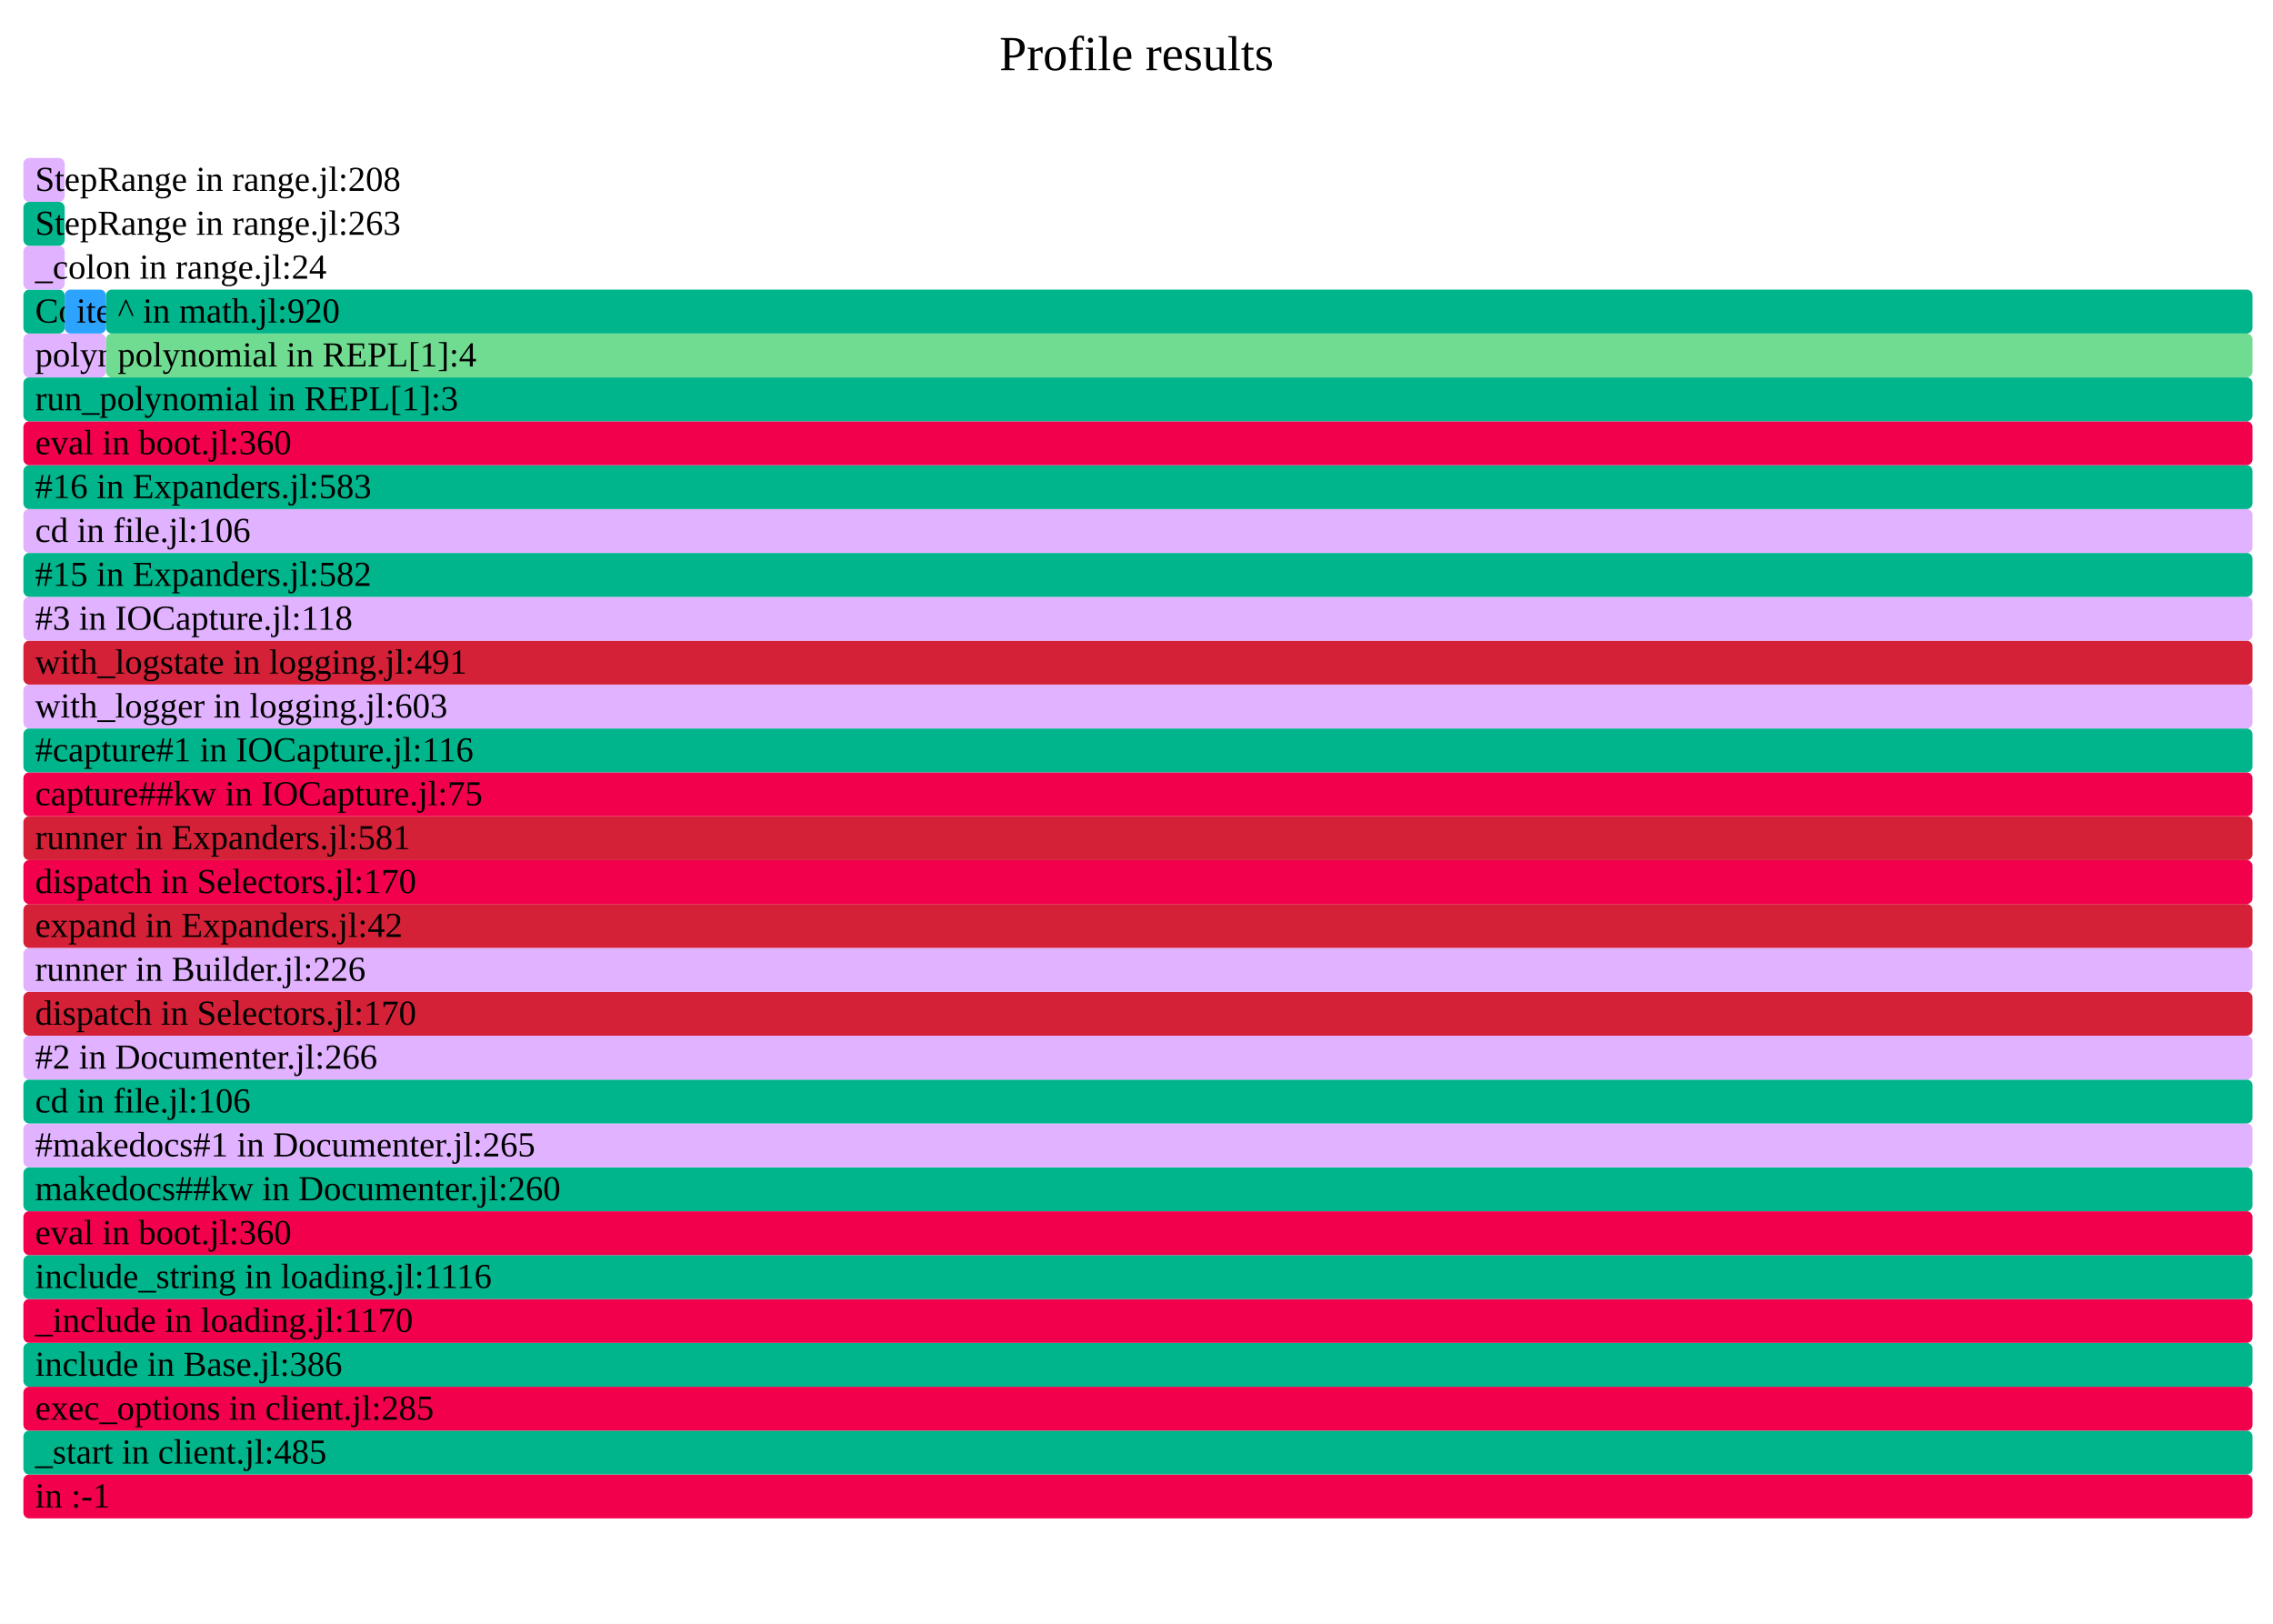
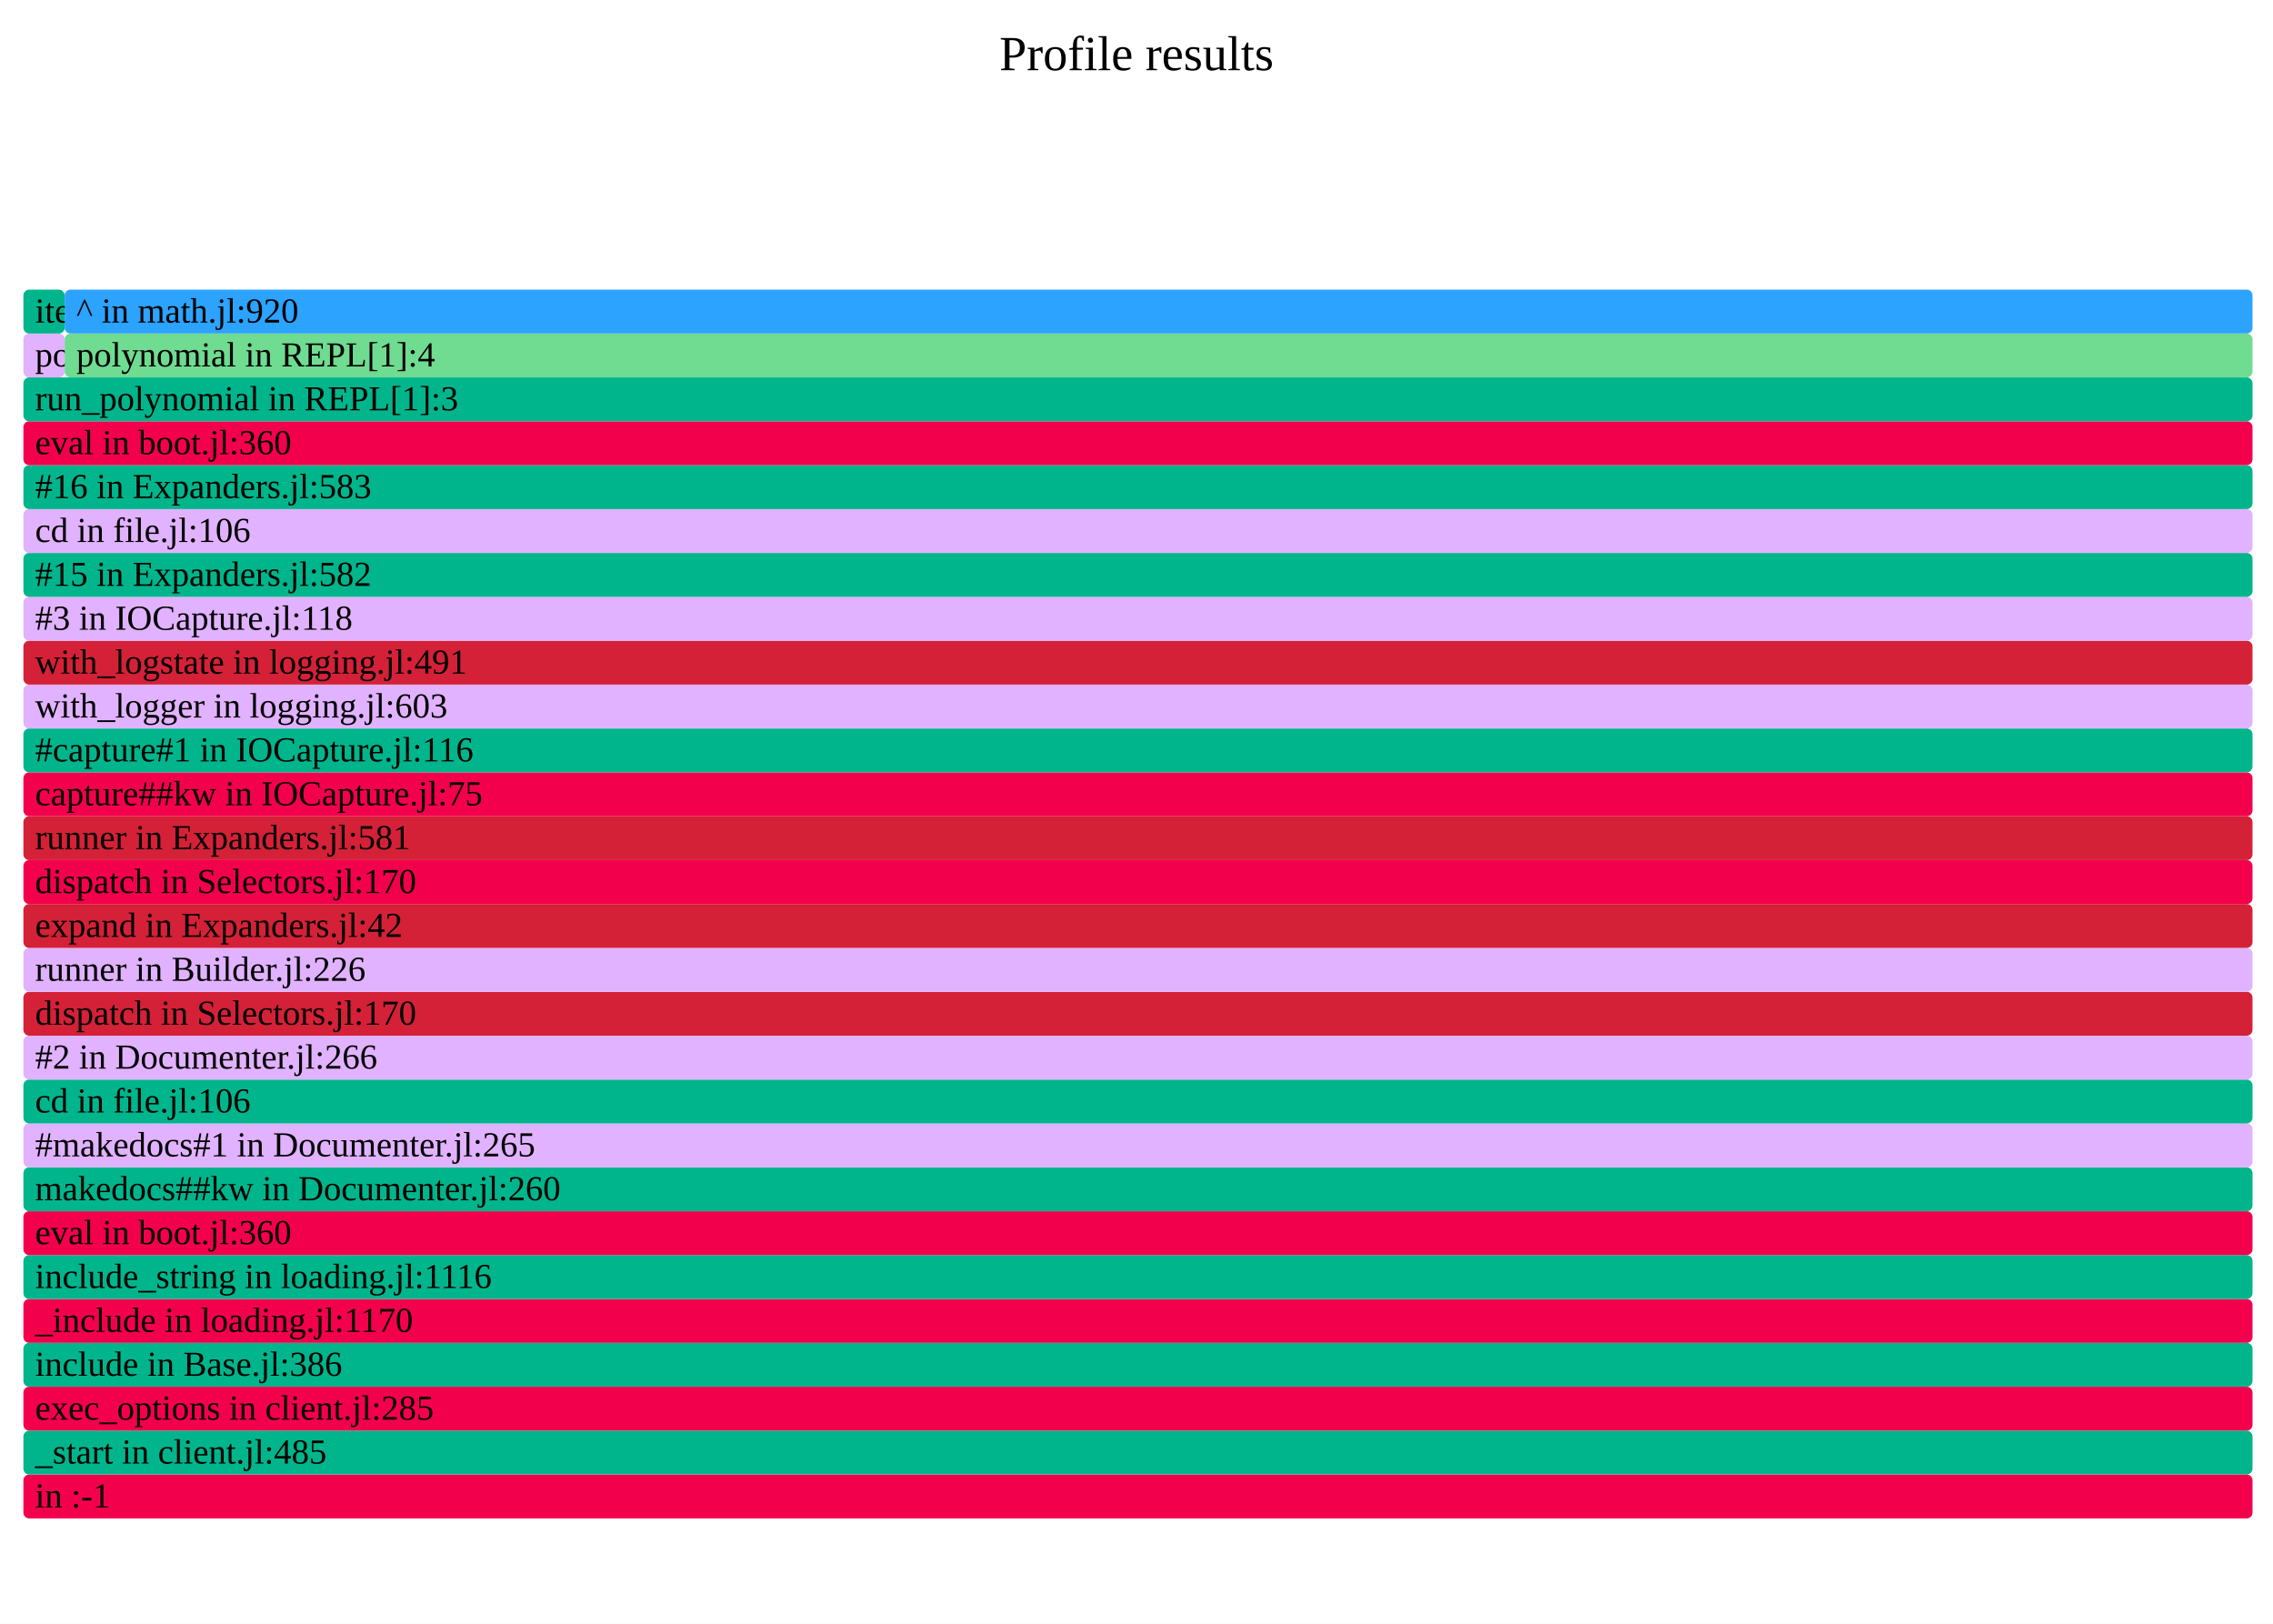
- <svg xmlns="http://www.w3.org/2000/svg" version="1.1" width="777" height="555" viewBox="0 0 777 555" id="fig-012f43ee8553459182be589632bb0ed5">
+ <svg xmlns="http://www.w3.org/2000/svg" version="1.1" width="777" height="555" viewBox="0 0 777 555" id="fig-a62c67eea3384155a87c3442f85433c8">
  <defs>
-     <clipPath id="fig-012f43ee8553459182be589632bb0ed5-clip">
+     <clipPath id="fig-a62c67eea3384155a87c3442f85433c8-clip">
      <rect x="0" y="0" width="777" height="555" />
    </clipPath>
  </defs>
  <style type="text/css">
-     #fig-012f43ee8553459182be589632bb0ed5 text {
+     #fig-a62c67eea3384155a87c3442f85433c8 text {
        pointer-events: none;
        font-family: inherit;
        font-size: 12px;
        fill: #000000;
    }
-     text#fig-012f43ee8553459182be589632bb0ed5-caption {
+     text#fig-a62c67eea3384155a87c3442f85433c8-caption {
        font-size: 16.8px;
        fill: #000000;
        text-anchor: middle;
    }
-     #fig-012f43ee8553459182be589632bb0ed5-bg {
+     #fig-a62c67eea3384155a87c3442f85433c8-bg {
        fill: #FFFFFF;
    }
-     #fig-012f43ee8553459182be589632bb0ed5-viewport rect, #fig-012f43ee8553459182be589632bb0ed5-viewport path {
+     #fig-a62c67eea3384155a87c3442f85433c8-viewport rect, #fig-a62c67eea3384155a87c3442f85433c8-viewport path {
        vector-effect: non-scaling-stroke;
        fill-opacity: 1;
    }
-     #fig-012f43ee8553459182be589632bb0ed5-viewport text {
+     #fig-a62c67eea3384155a87c3442f85433c8-viewport text {
        stroke: #000000;
        stroke-width: 0;
        stroke-opacity: 0.35;
    }
-     #fig-012f43ee8553459182be589632bb0ed5-viewport rect:hover, #fig-012f43ee8553459182be589632bb0ed5-viewport path:hover {
+     #fig-a62c67eea3384155a87c3442f85433c8-viewport rect:hover, #fig-a62c67eea3384155a87c3442f85433c8-viewport path:hover {
        fill-opacity: 0.75;
        stroke: #000000;
        stroke-width: 0.5;
    }
-     #fig-012f43ee8553459182be589632bb0ed5-viewport + rect {
+     #fig-a62c67eea3384155a87c3442f85433c8-viewport + rect {
        fill: #FFFFFF;
        opacity: 0.8;
    }
-     text#fig-012f43ee8553459182be589632bb0ed5-details{
+     text#fig-a62c67eea3384155a87c3442f85433c8-details{
        fill: #000000;
    }
</style>
-   <g id="fig-012f43ee8553459182be589632bb0ed5-frame" clip-path="url(#fig-012f43ee8553459182be589632bb0ed5-clip)">
-     <rect id="fig-012f43ee8553459182be589632bb0ed5-bg" x="0" y="0" width="777" height="555" />
-     <text id="fig-012f43ee8553459182be589632bb0ed5-caption" x="388.5" y="24">Profile results</text>
-     <g id="fig-012f43ee8553459182be589632bb0ed5-viewport" transform="scale(1)">
+   <g id="fig-a62c67eea3384155a87c3442f85433c8-frame" clip-path="url(#fig-a62c67eea3384155a87c3442f85433c8-clip)">
+     <rect id="fig-a62c67eea3384155a87c3442f85433c8-bg" x="0" y="0" width="777" height="555" />
+     <text id="fig-a62c67eea3384155a87c3442f85433c8-caption" x="388.5" y="24">Profile results</text>
+     <g id="fig-a62c67eea3384155a87c3442f85433c8-viewport" transform="scale(1)">
      <rect x="8" y="504" width="762" height="15" rx="2" fill="#F3004D" data-dinfo="" />
      <text x="8" dx="4" y="515.25"> in :-1</text>
      <rect x="8" y="489" width="762" height="15" rx="2" fill="#00B58B" data-dinfo="./" />
      <text x="8" dx="4" y="500.25">_start in client.jl:485</text>
      <rect x="8" y="474" width="762" height="15" rx="2" fill="#F3004D" data-dinfo="./" />
      <text x="8" dx="4" y="485.25">exec_options in client.jl:285</text>
      <rect x="8" y="459" width="762" height="15" rx="2" fill="#00B58B" data-dinfo="./" />
      <text x="8" dx="4" y="470.25">include in Base.jl:386</text>
      <rect x="8" y="444" width="762" height="15" rx="2" fill="#F3004D" data-dinfo="./" />
      <text x="8" dx="4" y="455.25">_include in loading.jl:1170</text>
      <rect x="8" y="429" width="762" height="15" rx="2" fill="#00B58B" data-dinfo="./" />
      <text x="8" dx="4" y="440.25">include_string in loading.jl:1116</text>
      <rect x="8" y="414" width="762" height="15" rx="2" fill="#F3004D" data-dinfo="./" />
      <text x="8" dx="4" y="425.25">eval in boot.jl:360</text>
      <rect x="8" y="399" width="762" height="15" rx="2" fill="#00B58B" data-dinfo="/home/runner/.julia/packages/Documenter/qdbx6/src/" />
      <text x="8" dx="4" y="410.25">makedocs##kw in Documenter.jl:260</text>
      <rect x="8" y="384" width="762" height="15" rx="2" fill="#E1B2FF" data-dinfo="/home/runner/.julia/packages/Documenter/qdbx6/src/" />
      <text x="8" dx="4" y="395.25">#makedocs#1 in Documenter.jl:265</text>
      <rect x="8" y="369" width="762" height="15" rx="2" fill="#00B58B" data-dinfo="./" />
      <text x="8" dx="4" y="380.25">cd in file.jl:106</text>
      <rect x="8" y="354" width="762" height="15" rx="2" fill="#E1B2FF" data-dinfo="/home/runner/.julia/packages/Documenter/qdbx6/src/" />
      <text x="8" dx="4" y="365.25">#2 in Documenter.jl:266</text>
      <rect x="8" y="339" width="762" height="15" rx="2" fill="#D42137" data-dinfo="/home/runner/.julia/packages/Documenter/qdbx6/src/Utilities/" />
      <text x="8" dx="4" y="350.25">dispatch in Selectors.jl:170</text>
      <rect x="8" y="324" width="762" height="15" rx="2" fill="#E1B2FF" data-dinfo="/home/runner/.julia/packages/Documenter/qdbx6/src/" />
      <text x="8" dx="4" y="335.25">runner in Builder.jl:226</text>
      <rect x="8" y="309" width="762" height="15" rx="2" fill="#D42137" data-dinfo="/home/runner/.julia/packages/Documenter/qdbx6/src/" />
      <text x="8" dx="4" y="320.25">expand in Expanders.jl:42</text>
      <rect x="8" y="294" width="762" height="15" rx="2" fill="#F3004D" data-dinfo="/home/runner/.julia/packages/Documenter/qdbx6/src/Utilities/" />
      <text x="8" dx="4" y="305.25">dispatch in Selectors.jl:170</text>
      <rect x="8" y="279" width="762" height="15" rx="2" fill="#D42137" data-dinfo="/home/runner/.julia/packages/Documenter/qdbx6/src/" />
      <text x="8" dx="4" y="290.25">runner in Expanders.jl:581</text>
      <rect x="8" y="264" width="762" height="15" rx="2" fill="#F3004D" data-dinfo="/home/runner/.julia/packages/IOCapture/sXY71/src/" />
      <text x="8" dx="4" y="275.25">capture##kw in IOCapture.jl:75</text>
      <rect x="8" y="249" width="762" height="15" rx="2" fill="#00B58B" data-dinfo="/home/runner/.julia/packages/IOCapture/sXY71/src/" />
      <text x="8" dx="4" y="260.25">#capture#1 in IOCapture.jl:116</text>
      <rect x="8" y="234" width="762" height="15" rx="2" fill="#E1B2FF" data-dinfo="./" />
      <text x="8" dx="4" y="245.25">with_logger in logging.jl:603</text>
      <rect x="8" y="219" width="762" height="15" rx="2" fill="#D42137" data-dinfo="./" />
      <text x="8" dx="4" y="230.25">with_logstate in logging.jl:491</text>
      <rect x="8" y="204" width="762" height="15" rx="2" fill="#E1B2FF" data-dinfo="/home/runner/.julia/packages/IOCapture/sXY71/src/" />
      <text x="8" dx="4" y="215.25">#3 in IOCapture.jl:118</text>
      <rect x="8" y="189" width="762" height="15" rx="2" fill="#00B58B" data-dinfo="/home/runner/.julia/packages/Documenter/qdbx6/src/" />
      <text x="8" dx="4" y="200.25">#15 in Expanders.jl:582</text>
      <rect x="8" y="174" width="762" height="15" rx="2" fill="#E1B2FF" data-dinfo="./" />
      <text x="8" dx="4" y="185.25">cd in file.jl:106</text>
      <rect x="8" y="159" width="762" height="15" rx="2" fill="#00B58B" data-dinfo="/home/runner/.julia/packages/Documenter/qdbx6/src/" />
      <text x="8" dx="4" y="170.25">#16 in Expanders.jl:583</text>
      <rect x="8" y="144" width="762" height="15" rx="2" fill="#F3004D" data-dinfo="./" />
      <text x="8" dx="4" y="155.25">eval in boot.jl:360</text>
      <rect x="8" y="129" width="762" height="15" rx="2" fill="#00B58B" data-dinfo="./" />
      <text x="8" dx="4" y="140.25">run_polynomial in REPL[1]:3</text>
-       <rect x="8" y="114" width="28.22" height="15" rx="2" fill="#E1B2FF" data-dinfo="./" />
+       <rect x="8" y="114" width="14.11" height="15" rx="2" fill="#E1B2FF" data-dinfo="./" />
      <text x="8" dx="4" y="125.25">polynomial in REPL[1]:3</text>
      <rect x="8" y="99" width="14.11" height="15" rx="2" fill="#00B58B" data-dinfo="./" />
-       <text x="8" dx="4" y="110.25">Colon in range.jl:22</text>
-       <rect x="8" y="84" width="14.11" height="15" rx="2" fill="#E1B2FF" data-dinfo="./" />
-       <text x="8" dx="4" y="95.25">_colon in range.jl:24</text>
-       <rect x="8" y="69" width="14.11" height="15" rx="2" fill="#00B58B" data-dinfo="./" />
-       <text x="8" dx="4" y="80.25">StepRange in range.jl:263</text>
-       <rect x="8" y="54" width="14.11" height="15" rx="2" fill="#E1B2FF" data-dinfo="./" />
-       <text x="8" dx="4" y="65.25">StepRange in range.jl:208</text>
-       <rect x="22.11" y="99" width="14.11" height="15" rx="2" fill="#2CA3FF" data-dinfo="./" />
-       <text x="22.11" dx="4" y="110.25">iterate in range.jl:670</text>
-       <rect x="36.22" y="114" width="733.78" height="15" rx="2" fill="#6FDC91" data-dinfo="./" />
-       <text x="36.22" dx="4" y="125.25">polynomial in REPL[1]:4</text>
-       <rect x="36.22" y="99" width="733.78" height="15" rx="2" fill="#00B58B" data-dinfo="./" />
-       <text x="36.22" dx="4" y="110.25">^ in math.jl:920</text>
+       <text x="8" dx="4" y="110.25">iterate in range.jl:670</text>
+       <rect x="22.11" y="114" width="747.89" height="15" rx="2" fill="#6FDC91" data-dinfo="./" />
+       <text x="22.11" dx="4" y="125.25">polynomial in REPL[1]:4</text>
+       <rect x="22.11" y="99" width="747.89" height="15" rx="2" fill="#2CA3FF" data-dinfo="./" />
+       <text x="22.11" dx="4" y="110.25">^ in math.jl:920</text>
    </g>
  </g>
</svg>
